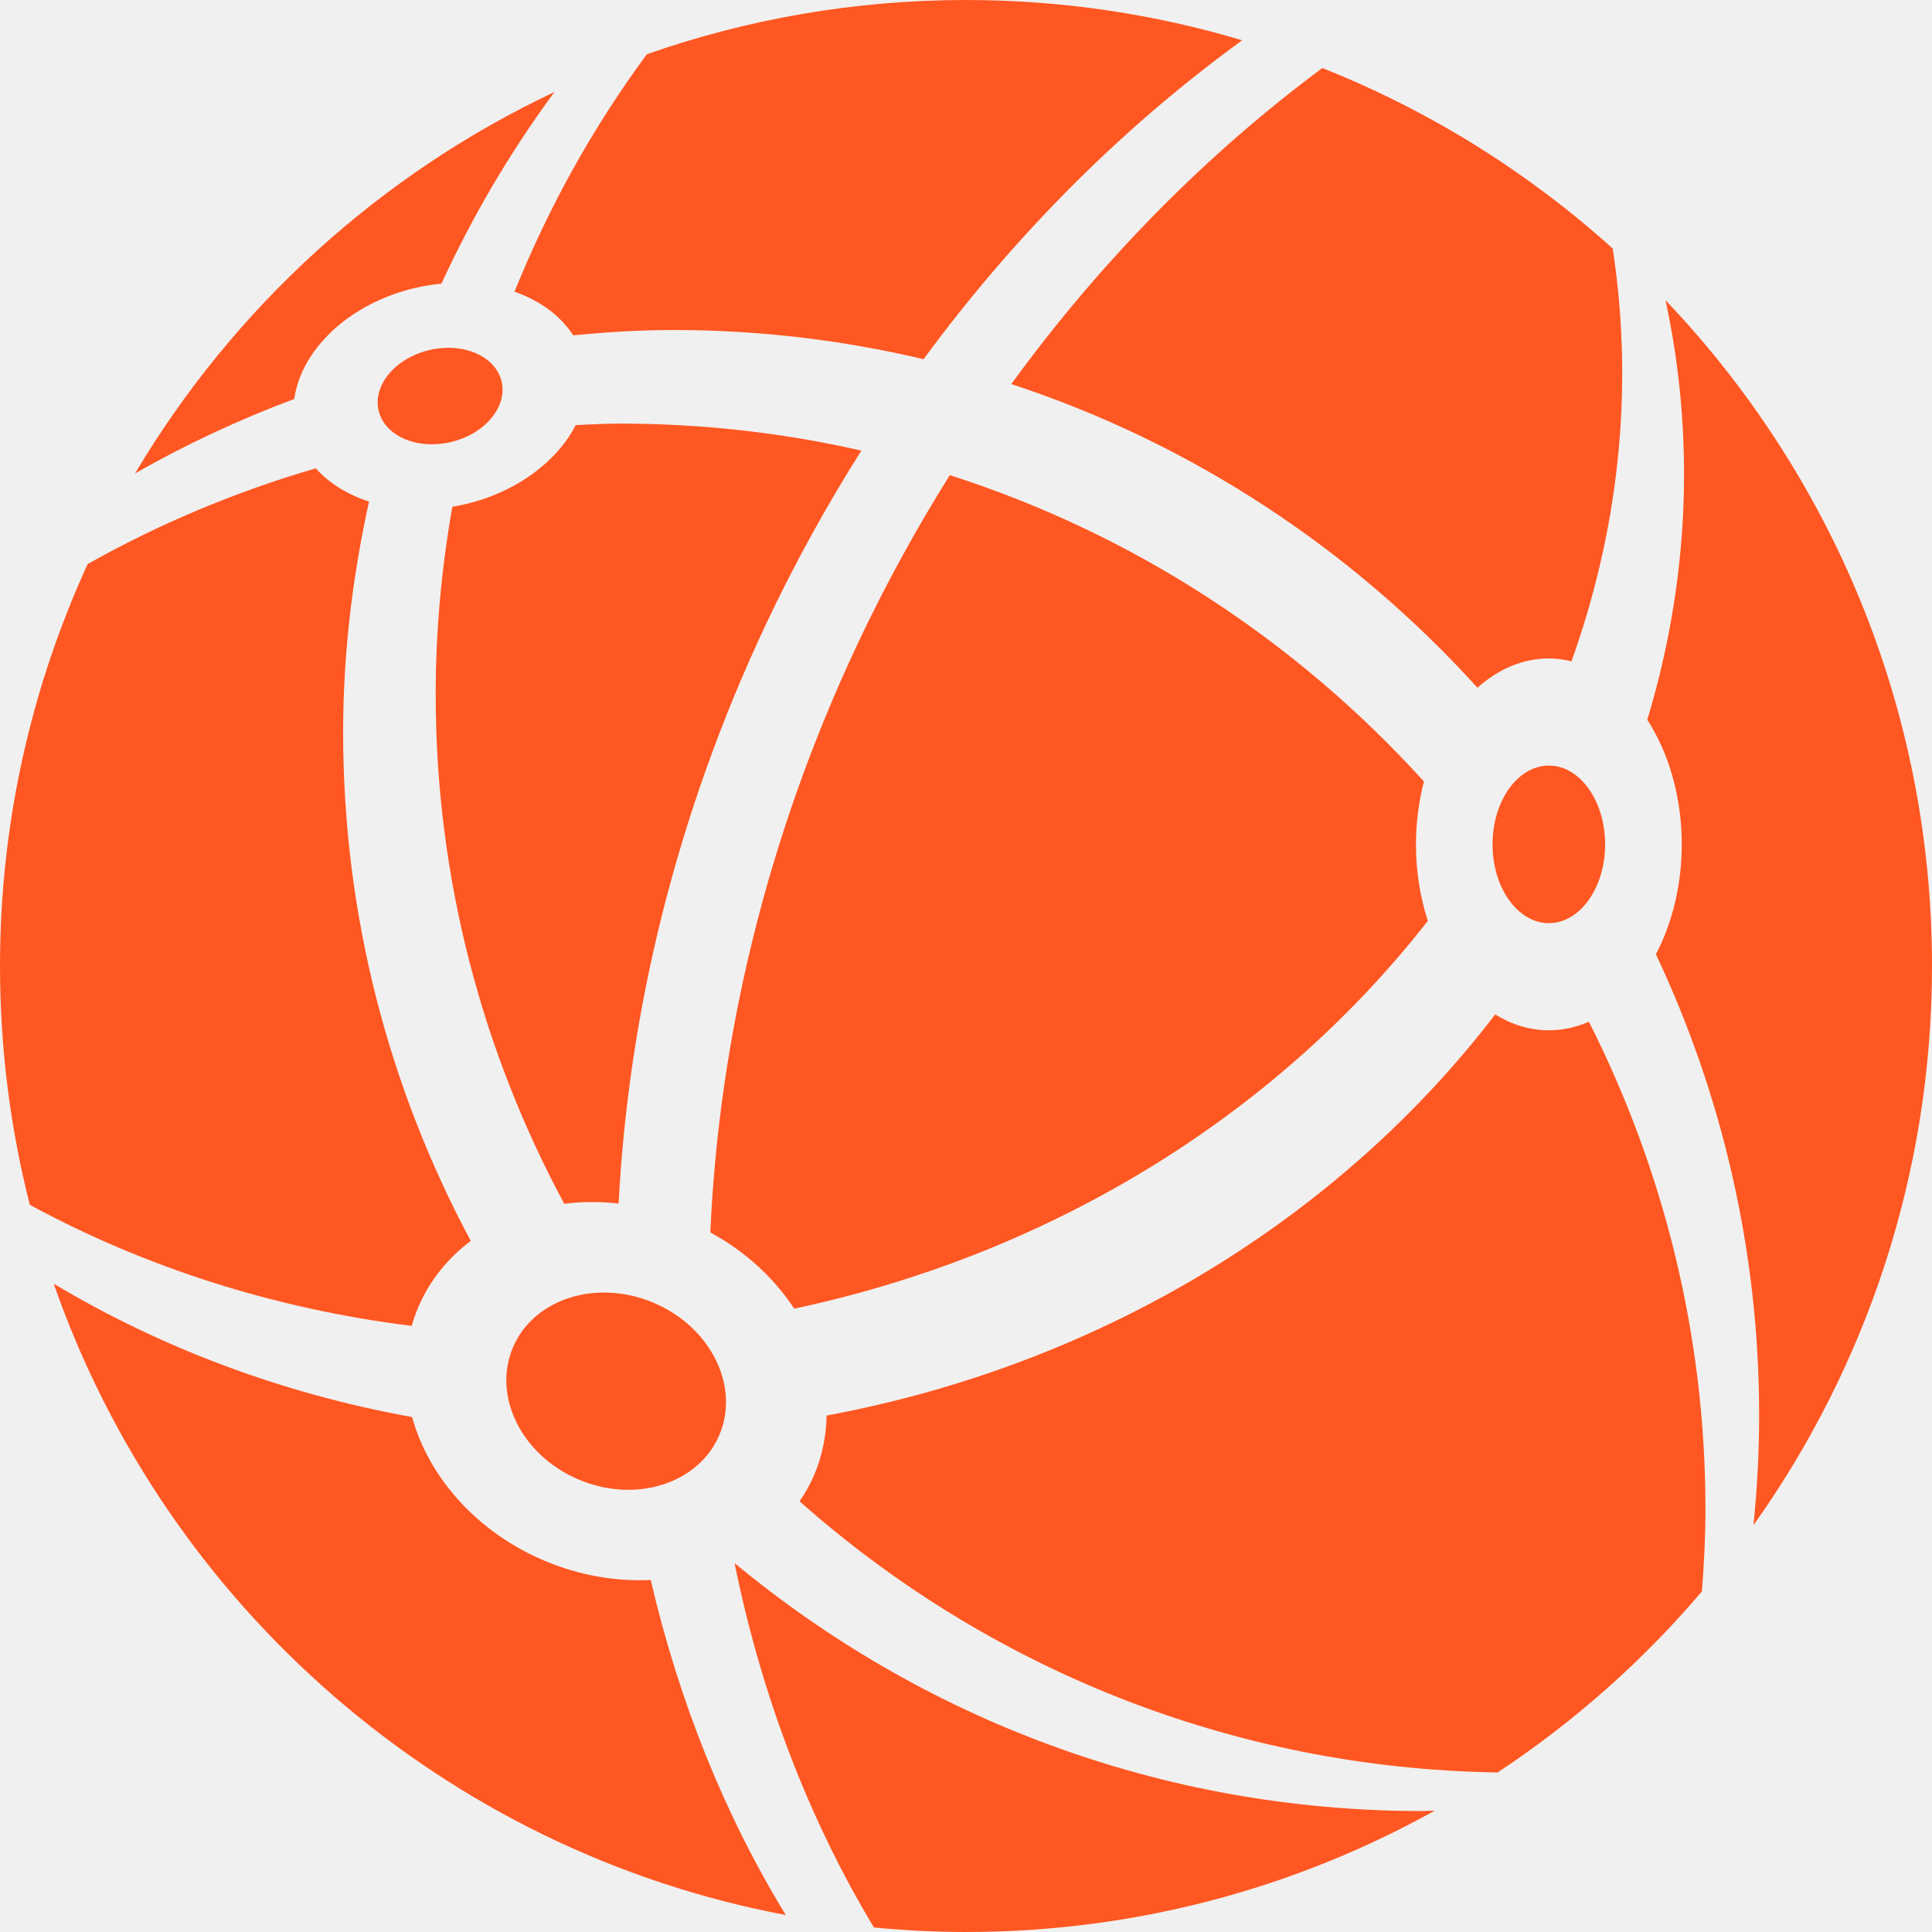
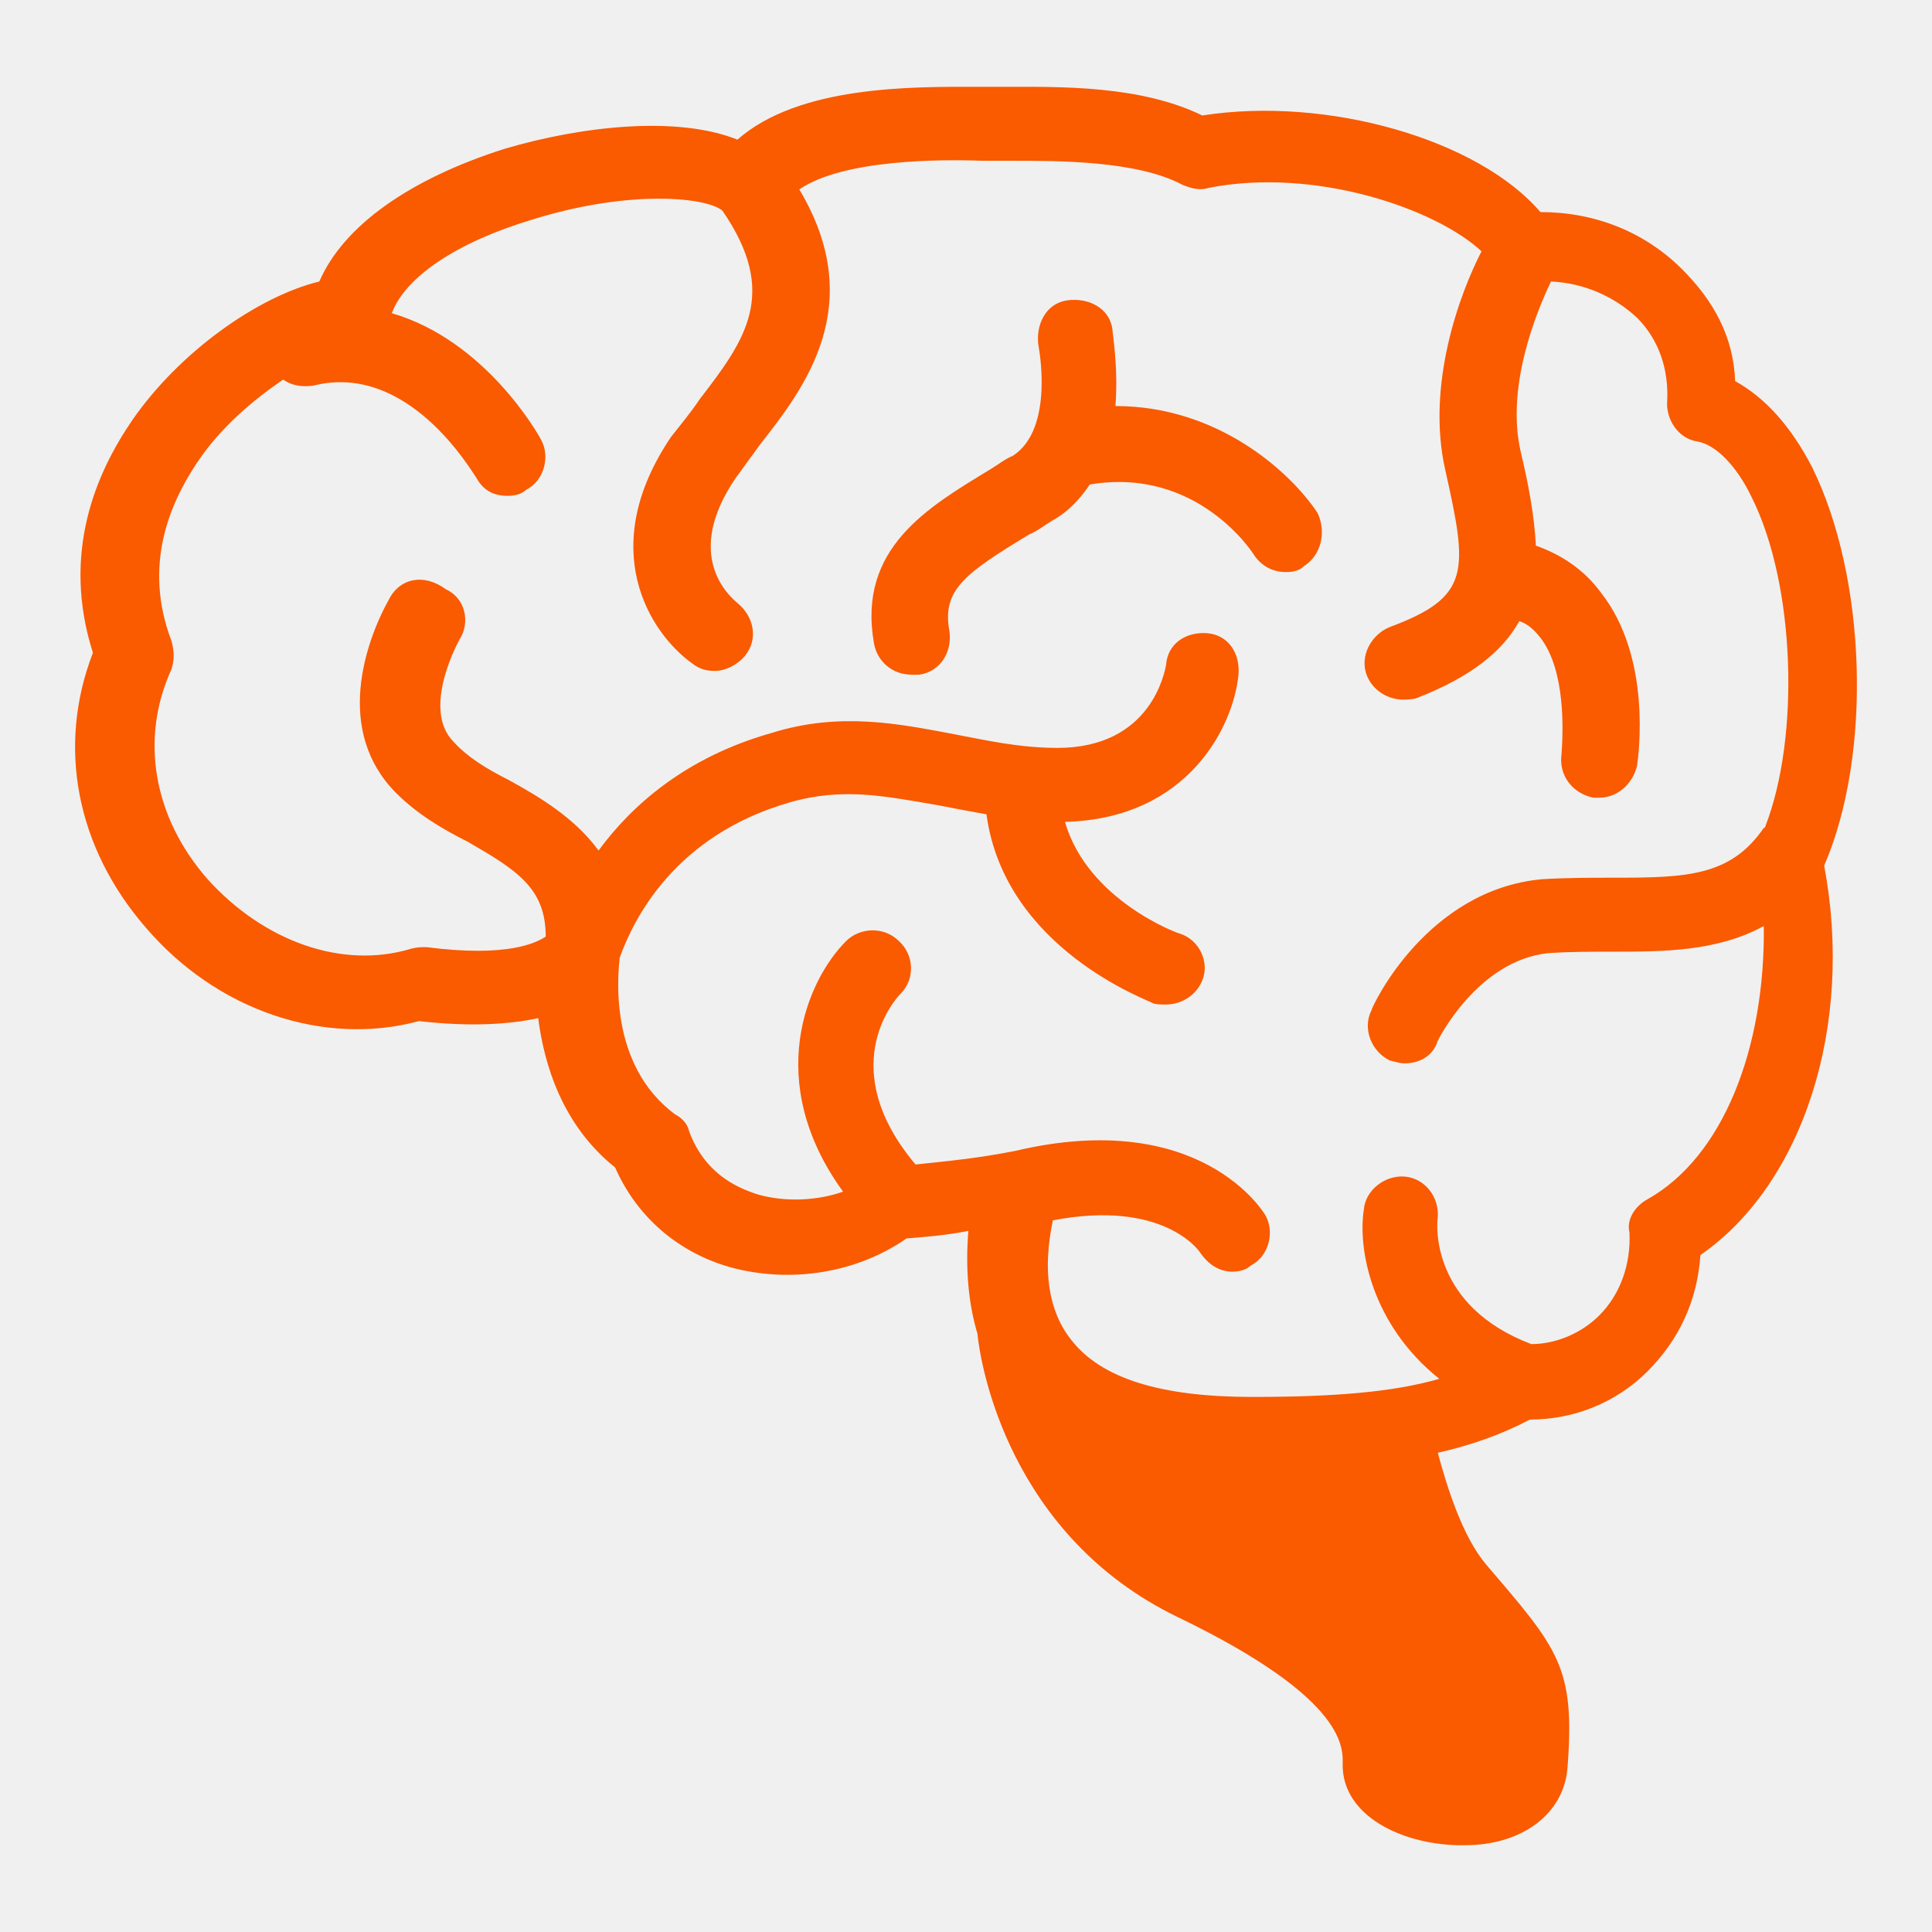
- <svg xmlns="http://www.w3.org/2000/svg" width="140" height="140" viewBox="0 0 140 140" fill="none">
-   <g clip-path="url(#clip0_109_2)">
-     <path d="M73.281 27.831C86.41 32.136 97.992 39.823 107.062 49.836C108.556 48.498 110.328 47.714 112.235 47.714C112.795 47.714 113.342 47.795 113.874 47.923C117.232 38.552 118.425 28.456 116.891 18.191C116.883 18.128 116.865 18.068 116.856 18.004C110.728 12.481 103.62 8.028 95.822 4.93C87.496 11.111 79.845 18.812 73.281 27.831Z" fill="#FF5722" />
-     <path d="M41.536 24.297C43.937 24.071 46.358 23.914 48.819 23.914C55.055 23.914 61.112 24.654 66.925 26.029C73.644 16.885 81.489 9.111 90.013 2.919C83.673 1.026 76.956 0 69.999 0C61.893 0 54.115 1.394 46.875 3.929C42.985 9.195 39.77 14.98 37.283 21.138C39.118 21.778 40.616 22.869 41.536 24.297Z" fill="#FF5722" />
-     <path d="M33.758 36.525C33.43 36.603 33.104 36.666 32.78 36.719C32.001 41.136 31.571 45.673 31.571 50.313C31.571 63.679 34.969 76.233 40.887 87.23C42.163 87.064 43.489 87.064 44.828 87.212C45.54 73.406 48.981 59.103 55.479 45.288C57.561 40.861 59.891 36.652 62.419 32.653C56.794 31.371 50.939 30.695 44.923 30.695C43.847 30.695 42.784 30.756 41.718 30.804C40.376 33.421 37.468 35.642 33.758 36.525Z" fill="#FF5722" />
-     <path d="M68.825 34.431C66.4 38.309 64.155 42.38 62.144 46.658C55.531 60.716 52.095 75.274 51.473 89.304C54.038 90.698 56.103 92.628 57.554 94.83C76.67 90.758 92.769 80.435 103.466 66.731C102.918 65.039 102.606 63.166 102.606 61.188C102.606 59.586 102.818 58.054 103.182 56.63C93.978 46.468 82.192 38.703 68.825 34.431Z" fill="#FF5722" />
-     <path d="M30.303 94.738C31.132 92.778 32.464 91.164 34.114 89.921C28.227 78.942 24.864 66.407 24.864 53.077C24.864 47.324 25.552 41.74 26.741 36.345C25.178 35.841 23.845 35.016 22.883 33.936C17.07 35.635 11.525 37.958 6.352 40.873C2.286 49.744 0 59.604 0 70.001C0 75.976 0.753 81.773 2.161 87.307C10.484 91.821 19.869 94.846 29.834 96.079C29.963 95.628 30.116 95.18 30.303 94.738Z" fill="#FF5722" />
-     <path d="M112.235 74.659C110.851 74.659 109.536 74.245 108.348 73.508C97.267 87.986 80.201 98.794 59.901 102.574C59.87 104.028 59.59 105.479 59.003 106.87C58.712 107.555 58.347 108.19 57.943 108.794C71.453 120.769 89.117 128.143 108.521 128.439C114.059 124.782 119.043 120.358 123.326 115.321C123.478 113.35 123.584 111.366 123.584 109.355C123.584 96.638 120.503 84.663 115.138 74.037C114.221 74.439 113.246 74.659 112.235 74.659Z" fill="#FF5722" />
-     <path d="M53.229 113.268C55.171 122.836 58.576 131.772 63.328 139.674C65.526 139.88 67.748 140 70.001 140C82.332 140 93.908 136.801 103.97 131.205C103.651 131.208 103.339 131.235 103.022 131.235C84.087 131.233 66.749 124.474 53.229 113.268Z" fill="#FF5722" />
-     <path d="M39.46 113.097C34.519 111.01 31.068 107.032 29.861 102.687C20.459 100.985 11.661 97.671 3.893 93.023C12.027 116.379 32.179 134.097 56.942 138.772C52.48 131.475 49.199 123.265 47.153 114.489C44.652 114.611 42.015 114.177 39.46 113.097Z" fill="#FF5722" />
-     <path d="M30.032 20.877C30.689 20.72 31.343 20.618 31.988 20.555C34.253 15.632 36.994 10.975 40.184 6.662C27.499 12.644 16.906 22.321 9.786 34.309C13.455 32.207 17.317 30.409 21.325 28.909C21.817 25.351 25.266 22.012 30.032 20.877Z" fill="#FF5722" />
-     <path d="M140 70.001C140 51.293 132.647 34.313 120.691 21.755C120.954 22.987 121.185 24.233 121.374 25.495C122.74 34.646 121.936 43.665 119.368 52.157C120.914 54.547 121.865 57.709 121.865 61.188C121.865 64.168 121.166 66.915 119.993 69.146C124.772 79.295 127.475 90.614 127.475 102.576C127.475 105.259 127.326 107.904 127.063 110.52C135.197 99.081 140 85.106 140 70.001Z" fill="#FF5722" />
-     <path d="M41.941 107.218C46.073 108.965 50.636 107.512 52.132 103.973C53.628 100.434 51.491 96.149 47.358 94.402C43.226 92.655 38.663 94.108 37.167 97.647C35.671 101.186 37.808 105.471 41.941 107.218Z" fill="#FF5722" />
-     <path d="M112.235 66.895C114.487 66.895 116.313 64.339 116.313 61.186C116.313 58.033 114.487 55.477 112.235 55.477C109.982 55.477 108.156 58.033 108.156 61.186C108.156 64.339 109.982 66.895 112.235 66.895Z" fill="#FF5722" />
-     <path d="M32.686 32.029C35.146 31.442 36.785 29.476 36.346 27.637C35.908 25.799 33.559 24.784 31.099 25.37C28.639 25.956 27 27.922 27.438 29.761C27.877 31.6 30.226 32.615 32.686 32.029Z" fill="#FF5722" />
-   </g>
-   <defs>
-     <clipPath id="clip0_109_2">
-       <rect width="140" height="140" fill="white" />
-     </clipPath>
-   </defs>
+ <svg xmlns="http://www.w3.org/2000/svg" id="es4USfd8Wnj1" viewBox="0 0 128 128" shape-rendering="geometricPrecision" text-rendering="geometricPrecision">
+   <path d="M120.9,32.6c-1.4-2.7-3.1-4.6-5.1-5.7-.1-2.9-1.4-5.3-3.5-7.4-2.5-2.5-5.8-3.8-9.4-3.8C98.8,10.9,88.8,8,80.5,9.3c-4.1-2-9.4-1.9-13-1.9-.5,0-.9,0-1.4,0h-.5c-4.3,0-11.8-.1-15.9,3.5-4-1.6-10.3-.9-15.4.6-6.3,2-10.7,5.1-12.3,8.8-4.1,1-9.3,4.7-12.4,9.2C7.2,33,4.9,38.3,7,44.9c-2.4,6.2-1.1,12.9,3.5,18.2c4.7,5.5,11.8,7.9,18.1,6.2c3.5.4,6.1.2,7.9-.2.4,3.1,1.6,7.1,5.1,9.9c1.4,3.2,4.1,5.6,7.6,6.6c4,1.1,8.4.4,11.7-1.9c1.2-.1,2.6-.2,4.1-.5-.2,2.5,0,4.8.6,6.8.2,2.1,2.1,13.4,13.3,18.8c11.4,5.5,10.9,8.8,10.9,9.8c0,3.3,3.8,5.2,7.6,5.3.1,0,.2,0,.5,0c3.8,0,6.6-2.1,6.8-5.2.5-6.6-.6-7.8-5.4-13.4-1.6-1.9-2.6-5.2-3.2-7.4c2.2-.5,4.2-1.2,6.1-2.2c2.9,0,5.7-1.1,7.8-3.2s3.3-4.7,3.5-7.7c6.8-4.7,10.2-15.2,8.2-25.8c3.2-7.4,2.8-19.1-.8-26.4ZM110,81.1c-.9.5-1.4,1.4-1.2,2.2.1,2.1-.6,4.1-2,5.5-1.2,1.2-2.9,1.9-4.5,1.9-6.6-2.5-6.3-7.8-6.2-8.4.1-1.4-.9-2.6-2.2-2.7s-2.6.9-2.7,2.2c-.4,2.6.5,7.6,5,11.2-3.1.9-7.1,1.2-12.4,1.2-6,0-10-1.2-12-3.8-1.5-1.9-1.9-4.6-1.2-7.9c7.3-1.4,9.7,2,9.8,2.2.5.7,1.2,1.2,2.1,1.2.4,0,.9-.1,1.2-.4c1.2-.6,1.6-2.2,1-3.3-.1-.2-4.3-7.2-16.6-4.3v0c-2.5.5-4.7.7-6.6.9-5.3-6.3-1.5-10.8-1-11.3c1-1,.9-2.6-.1-3.5-1-1-2.6-.9-3.5,0-2.6,2.6-5.5,9.3-.2,16.6-1.7.6-3.8.7-5.6.2-1.6-.5-3.6-1.5-4.6-4.2-.1-.5-.5-.9-.9-1.1-4.5-3.3-3.8-9.4-3.7-10.4.9-2.5,3.6-8.1,11.3-10.3c3.5-1,6.3-.4,9.8.2c1,.2,2.1.4,3.2.6c1.2,8.9,10.7,12.3,11,12.5.2.1.5.1.9.1c1,0,2-.6,2.4-1.6.5-1.2-.2-2.7-1.5-3.1-.1,0-6.1-2.2-7.6-7.4c8.2-.2,11.2-6.4,11.5-9.8.1-1.4-.7-2.6-2.1-2.7s-2.6.7-2.7,2.1c-.1.5-1,5.5-7.2,5.5-2.5,0-4.7-.5-6.8-.9-3.7-.7-7.6-1.5-12.1-.1-5.7,1.6-9.3,4.8-11.5,7.8-1.6-2.2-4-3.6-6-4.7-1.4-.7-2.7-1.5-3.6-2.5-2.2-2.2.4-6.8.4-6.8.7-1.1.4-2.7-.9-3.3-1.5-1.1-3-.7-3.7.5-1.7,3-3.7,8.9.4,13c1.4,1.4,3.1,2.4,4.7,3.2c3.3,1.9,5.2,3.1,5.2,6.3-.6.4-2.5,1.4-7.9.7-.4,0-.6,0-1,.1-4.6,1.4-9.8-.5-13.5-4.6-3.6-4.1-4.5-9.3-2.4-13.9.2-.6.2-1.2,0-1.9-1.9-5-.1-9.1,1.7-11.8c1.6-2.4,3.8-4.2,5.7-5.5.6.4,1.2.5,2,.4c6.3-1.6,10.5,5.7,10.8,6.1.5.9,1.2,1.2,2.1,1.2.4,0,.9-.1,1.2-.4c1.2-.6,1.6-2.2,1-3.3-.2-.4-3.7-6.6-9.9-8.4.9-2.4,4.3-4.7,9.3-6.2c6.4-2,11.5-1.5,12.6-.6c3.8,5.5,1.5,8.6-1.5,12.5-.6.9-1.2,1.6-1.9,2.5-5,7.4-1.4,13,1.4,15c.5.4,1,.5,1.5.5.7,0,1.5-.4,2-1c.9-1.1.6-2.6-.5-3.5-.6-.5-3.6-3.2-.1-8.3.5-.7,1.1-1.5,1.6-2.2c2.9-3.7,7.2-9.2,2.6-16.9c2.9-2,9.4-2,12.1-1.9h.5c.4,0,.9,0,1.4,0c3.3,0,8.4,0,11.4,1.6.5.2,1.1.4,1.7.2C88,12.7,96,15.5,99,18.3c-1.4,2.7-3.7,8.8-2.4,14.5c1.5,6.7,1.7,8.4-3.7,10.4-1.2.5-2,1.9-1.5,3.2.4,1,1.4,1.6,2.4,1.6.2,0,.6,0,.9-.1c3.6-1.4,5.7-3.1,6.8-5.1.6.2,1,.6,1.4,1.1c1.7,2.2,1.5,6.3,1.4,7.7-.2,1.4.7,2.6,2.1,2.9.1,0,.2,0,.4,0c1.2,0,2.2-.9,2.5-2.1.1-.7,1-7.2-2.4-11.5-1.1-1.5-2.6-2.5-4.3-3.1-.1-2-.5-4.1-1-6.2-1-4.3,1-9.2,2-11.3c2.2.1,4.2,1,5.7,2.4c1.5,1.5,2.1,3.5,2,5.5-.1,1.2.7,2.5,2,2.7c1.2.2,2.6,1.6,3.6,3.7c2.9,5.8,3.2,15.9.9,21.8c0,.1-.1.1-.1.1-2.2,3.2-5.1,3.3-9.9,3.3-1.6,0-3.1,0-4.8.1-7.6.7-11.2,8.3-11.3,8.7-.6,1.2,0,2.7,1.2,3.3.4.1.7.2,1,.2c1,0,1.9-.5,2.2-1.5c0,0,2.6-5.3,7.3-5.8c1.4-.1,2.9-.1,4.3-.1c3.3,0,6.9,0,10-1.7.1,8.1-2.7,15.3-7.7,18.1Z" transform="translate(-.844068-1.649676)" fill="#fa5a00" />
+   <path d="M73.9,26.9c.2-2.6-.2-4.8-.2-5.1-.2-1.4-1.6-2.1-3-1.9s-2.1,1.6-1.9,3c0,0,1.1,5.5-1.7,7.3-.5.2-1,.6-1.5.9-4.1,2.5-8.8,5.2-7.7,11.5.2,1.2,1.2,2.1,2.5,2.1.1,0,.2,0,.5,0c1.4-.2,2.2-1.5,2-2.9-.5-2.7,1-3.8,5.3-6.4.5-.2,1-.6,1.5-.9c1.1-.6,1.9-1.5,2.5-2.4c7.1-1.2,10.8,4.5,10.9,4.7.5.7,1.2,1.1,2.1,1.1.5,0,.9-.1,1.2-.4c1.1-.7,1.5-2.2.9-3.5-1.7-2.6-6.5-7.1-13.4-7.1Z" fill="#fa5a00" />
</svg>
